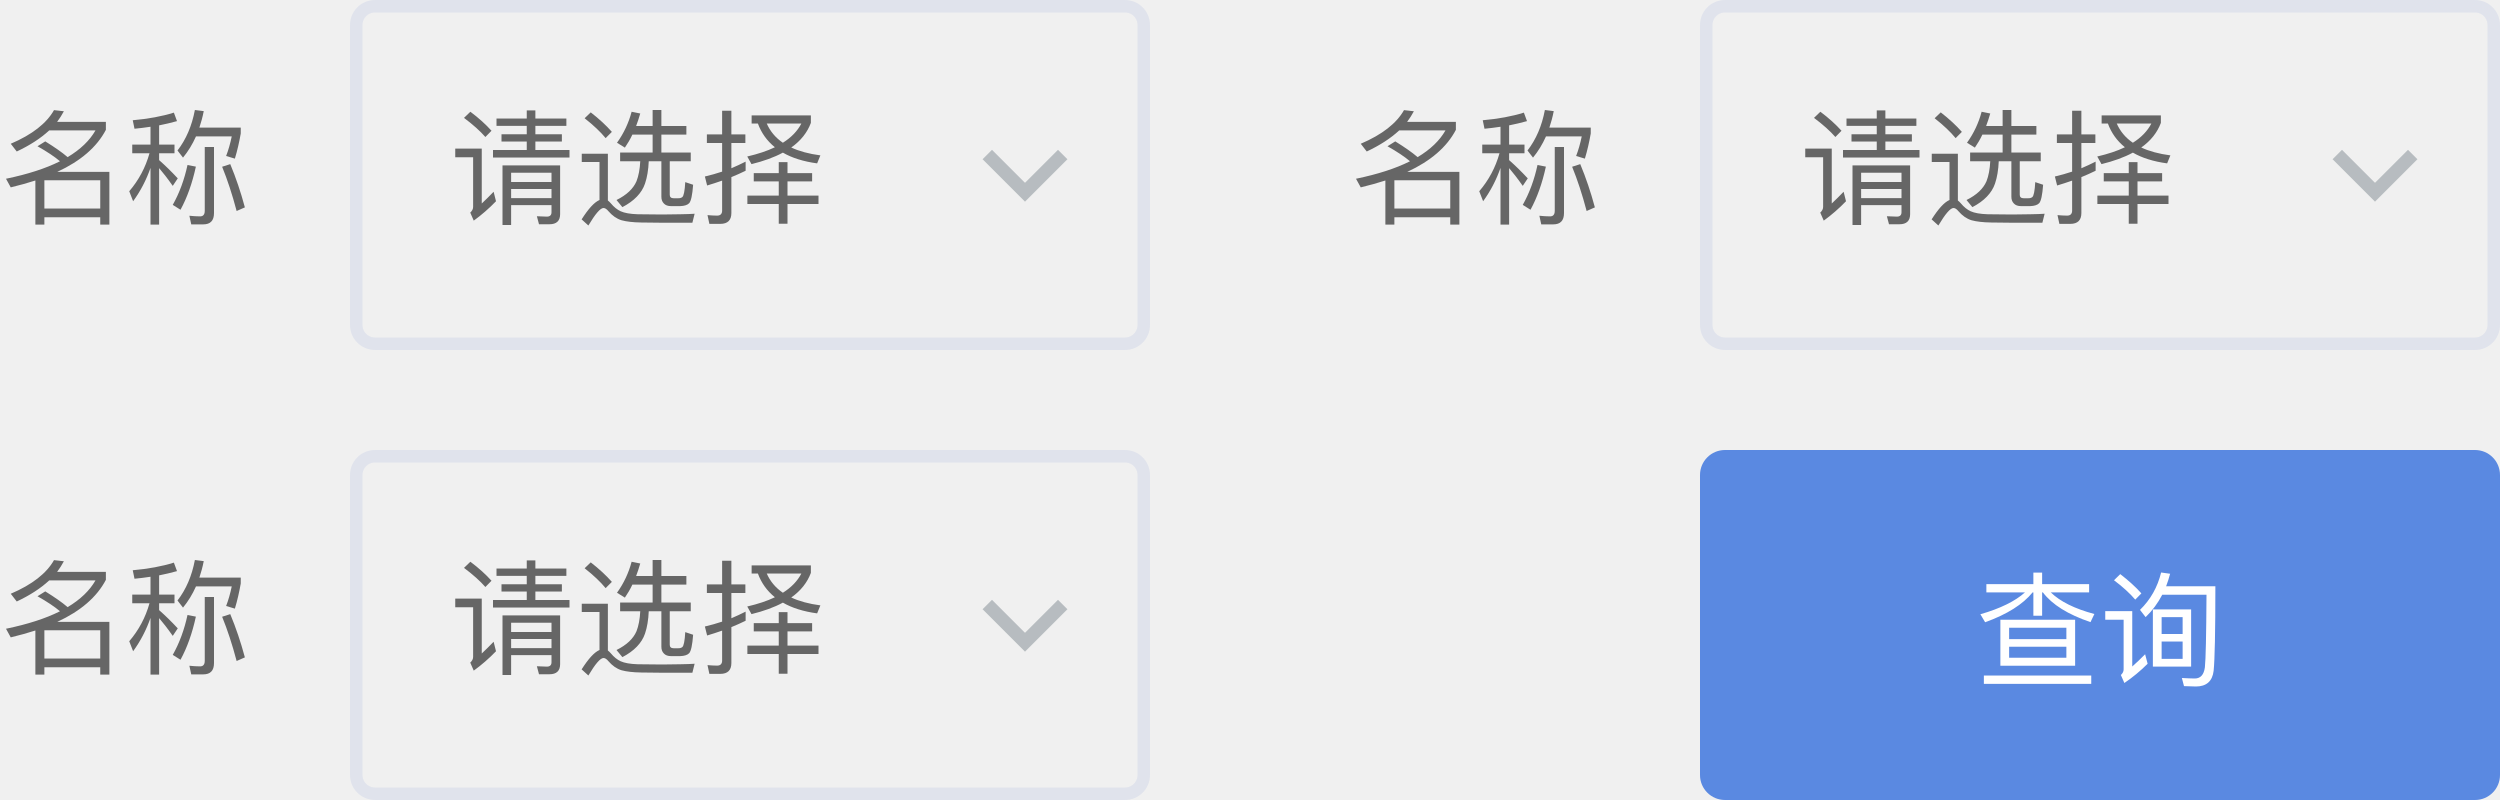
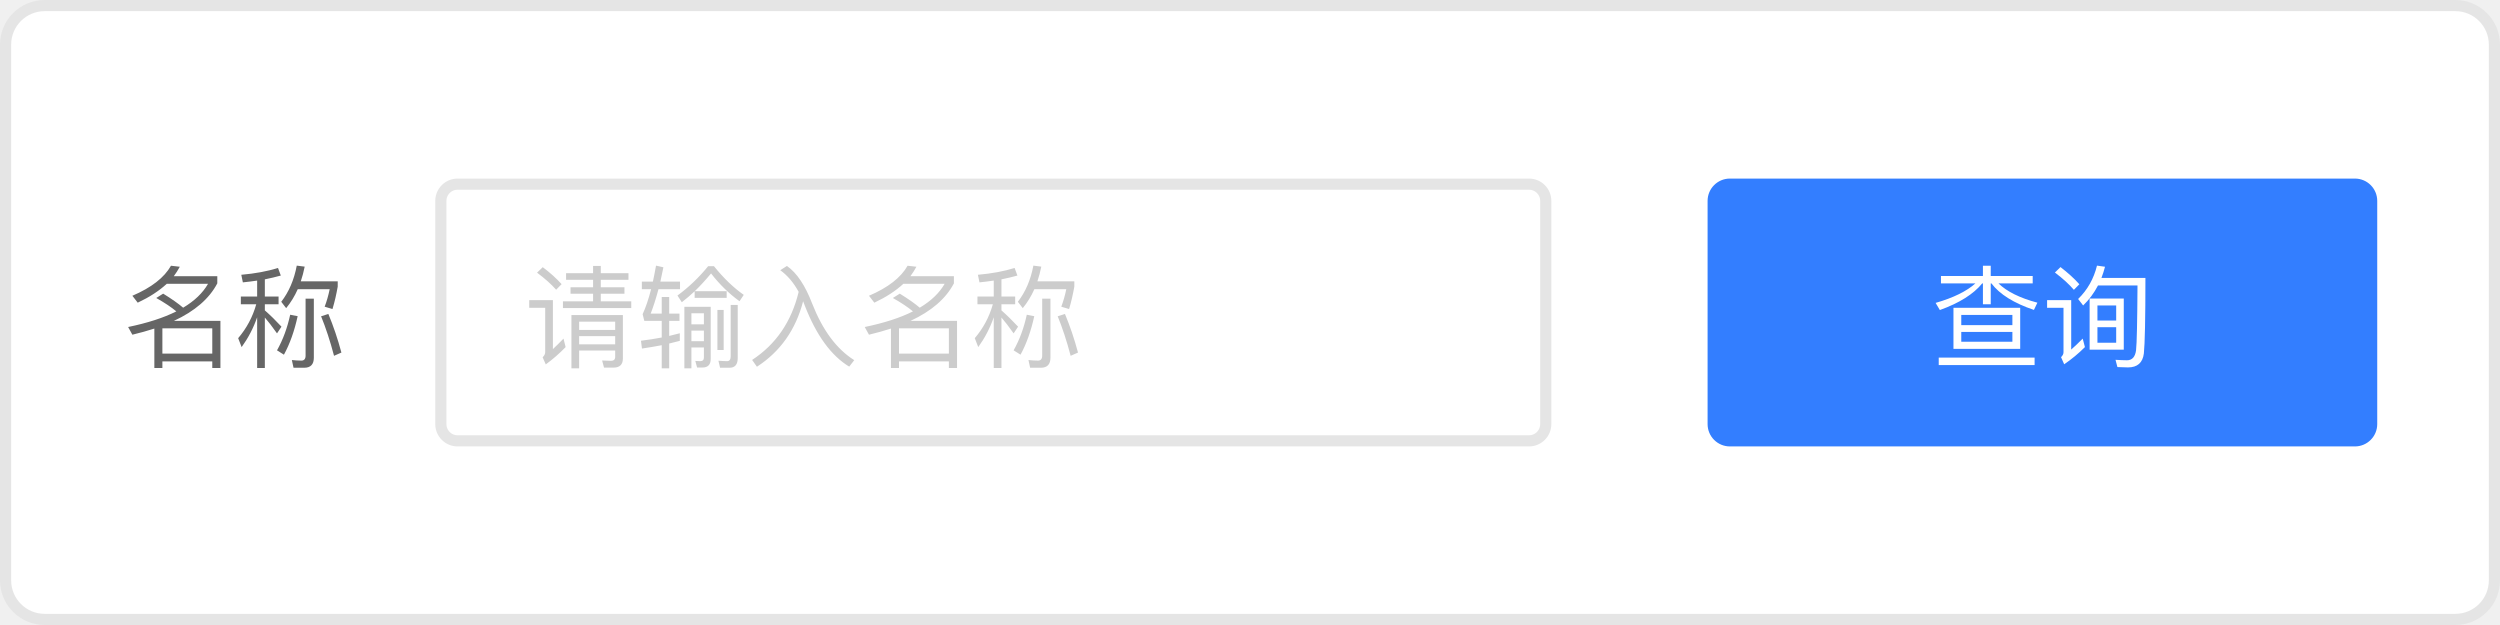
- <svg xmlns="http://www.w3.org/2000/svg" width="200" height="64" viewBox="0 0 200 64" fill="none">
-   <path d="M3.55 17.38H8.02V17.97H8.75V13.75H4.58C6.46 12.88 7.75 11.76 8.47 10.39V9.75H4.57C4.77 9.48 4.95 9.2 5.11 8.9L4.32 8.81C3.72 9.87 2.57 10.77 0.86 11.5L1.34 12.12C2.4 11.62 3.26 11.06 3.94 10.43H7.64C7.17 11.25 6.43 11.96 5.41 12.57C4.98 12.2 4.38 11.78 3.62 11.31L3 11.7C3.76 12.13 4.36 12.53 4.8 12.9C3.65 13.48 2.21 13.94 0.48 14.3L0.86 14.99C1.56 14.82 2.21 14.64 2.83 14.44V17.97H3.55V17.38ZM8.02 16.68H3.55V14.42H8.02V16.68ZM10.58 11.57V12.26H11.96C11.64 13.4 11.1 14.41 10.34 15.3L10.65 16.1C11.23 15.3 11.7 14.41 12.04 13.43V17.97H12.73V13.45C13.03 13.8 13.4 14.27 13.82 14.87L14.22 14.27C13.72 13.73 13.23 13.25 12.73 12.81V12.26H13.96V11.57H12.73V10.03C13.24 9.93 13.72 9.81 14.16 9.69L13.91 9.01C12.95 9.31 11.86 9.51 10.62 9.62L10.76 10.3C11.2 10.26 11.62 10.2 12.04 10.14V11.57H10.58ZM16.26 17.95C16.83 17.95 17.12 17.65 17.12 17.05V11.76H16.38V16.87C16.38 17.16 16.25 17.31 16.01 17.31C15.74 17.31 15.45 17.29 15.15 17.26L15.3 17.95H16.26ZM15 13.2C14.75 14.36 14.36 15.43 13.82 16.39L14.44 16.78C14.97 15.81 15.38 14.66 15.67 13.33L15 13.2ZM18.42 13.13L17.77 13.34C18.19 14.37 18.58 15.55 18.93 16.88L19.59 16.59C19.26 15.36 18.87 14.21 18.42 13.13ZM15.68 10.91H18.54C18.42 11.49 18.27 12.01 18.09 12.48L18.79 12.69C18.99 12.03 19.14 11.36 19.26 10.68V10.21H15.95C16.09 9.79 16.21 9.35 16.3 8.89L15.59 8.8C15.35 10.08 14.88 11.16 14.2 12.04L14.64 12.61C15.05 12.11 15.4 11.54 15.68 10.91Z" fill="#666666" />
-   <path d="M3.55 53.38H8.02V53.97H8.75V49.75H4.58C6.46 48.88 7.75 47.76 8.47 46.39V45.75H4.57C4.77 45.48 4.95 45.2 5.11 44.9L4.32 44.81C3.72 45.87 2.57 46.77 0.86 47.5L1.34 48.12C2.4 47.62 3.26 47.06 3.94 46.43H7.64C7.17 47.25 6.43 47.96 5.41 48.57C4.98 48.2 4.38 47.78 3.62 47.31L3 47.7C3.76 48.13 4.36 48.53 4.8 48.9C3.65 49.48 2.21 49.94 0.48 50.3L0.86 50.99C1.56 50.82 2.21 50.64 2.83 50.44V53.97H3.55V53.38ZM8.02 52.68H3.55V50.42H8.02V52.68ZM10.58 47.57V48.26H11.96C11.64 49.4 11.1 50.41 10.34 51.3L10.65 52.1C11.23 51.3 11.7 50.41 12.04 49.43V53.97H12.73V49.45C13.03 49.8 13.4 50.27 13.82 50.87L14.22 50.27C13.72 49.73 13.23 49.25 12.73 48.81V48.26H13.96V47.57H12.73V46.03C13.24 45.93 13.72 45.81 14.16 45.69L13.91 45.01C12.95 45.31 11.86 45.51 10.62 45.62L10.76 46.3C11.2 46.26 11.62 46.2 12.04 46.14V47.57H10.58ZM16.26 53.95C16.83 53.95 17.12 53.65 17.12 53.05V47.76H16.38V52.87C16.38 53.16 16.25 53.31 16.01 53.31C15.74 53.31 15.45 53.29 15.15 53.26L15.3 53.95H16.26ZM15 49.2C14.75 50.36 14.36 51.43 13.82 52.39L14.44 52.78C14.97 51.81 15.38 50.66 15.67 49.33L15 49.2ZM18.42 49.13L17.77 49.34C18.19 50.37 18.58 51.55 18.93 52.88L19.59 52.59C19.26 51.36 18.87 50.21 18.42 49.13ZM15.68 46.91H18.54C18.42 47.49 18.27 48.01 18.09 48.48L18.79 48.69C18.99 48.03 19.14 47.36 19.26 46.68V46.21H15.95C16.09 45.79 16.21 45.35 16.3 44.89L15.59 44.8C15.35 46.08 14.88 47.16 14.2 48.04L14.64 48.61C15.05 48.11 15.4 47.54 15.68 46.91Z" fill="#666666" />
-   <path d="M111.55 17.38H116.02V17.97H116.75V13.75H112.58C114.46 12.88 115.75 11.76 116.47 10.39V9.75H112.57C112.77 9.48 112.95 9.2 113.11 8.9L112.32 8.81C111.72 9.87 110.57 10.77 108.86 11.5L109.34 12.12C110.4 11.62 111.26 11.06 111.94 10.43H115.64C115.17 11.25 114.43 11.96 113.41 12.57C112.98 12.2 112.38 11.78 111.62 11.31L111 11.7C111.76 12.13 112.36 12.53 112.8 12.9C111.65 13.48 110.21 13.94 108.48 14.3L108.86 14.99C109.56 14.82 110.21 14.64 110.83 14.44V17.97H111.55V17.38ZM116.02 16.68H111.55V14.42H116.02V16.68ZM118.58 11.57V12.26H119.96C119.64 13.4 119.1 14.41 118.34 15.3L118.65 16.1C119.23 15.3 119.7 14.41 120.04 13.43V17.97H120.73V13.45C121.03 13.8 121.4 14.27 121.82 14.87L122.22 14.27C121.72 13.73 121.23 13.25 120.73 12.81V12.26H121.96V11.57H120.73V10.03C121.24 9.93 121.72 9.81 122.16 9.69L121.91 9.01C120.95 9.31 119.86 9.51 118.62 9.62L118.76 10.3C119.2 10.26 119.62 10.2 120.04 10.14V11.57H118.58ZM124.26 17.95C124.83 17.95 125.12 17.65 125.12 17.05V11.76H124.38V16.87C124.38 17.16 124.25 17.31 124.01 17.31C123.74 17.31 123.45 17.29 123.15 17.26L123.3 17.95H124.26ZM123 13.2C122.75 14.36 122.36 15.43 121.82 16.39L122.44 16.78C122.97 15.81 123.38 14.66 123.67 13.33L123 13.2ZM126.42 13.13L125.77 13.34C126.19 14.37 126.58 15.55 126.93 16.88L127.59 16.59C127.26 15.36 126.87 14.21 126.42 13.13ZM123.68 10.91H126.54C126.42 11.49 126.27 12.01 126.09 12.48L126.79 12.69C126.99 12.03 127.14 11.36 127.26 10.68V10.21H123.95C124.09 9.79 124.21 9.35 124.3 8.89L123.59 8.8C123.35 10.08 122.88 11.16 122.2 12.04L122.64 12.61C123.05 12.11 123.4 11.54 123.68 10.91Z" fill="#666666" />
-   <path d="M42.14 8.83V9.48H39.72V10.07H42.14V10.74H40.12V11.32H42.14V12H39.44V12.6H45.56V12H42.83V11.32H44.95V10.74H42.83V10.07H45.31V9.48H42.83V8.83H42.14ZM40.89 15.12H44.12V15.85H40.89V15.12ZM44.12 14.56H40.89V13.82H44.12V14.56ZM40.89 16.41H44.12V16.98C44.12 17.21 43.99 17.33 43.75 17.33L42.95 17.3L43.12 17.94H43.96C44.52 17.94 44.81 17.67 44.81 17.13V13.23H40.2V18H40.89V16.41ZM37.63 8.94L37.12 9.43C37.84 9.97 38.41 10.48 38.83 10.96L39.32 10.46C38.86 9.95 38.3 9.44 37.63 8.94ZM36.42 11.89V12.58H37.85V16.55C37.85 16.72 37.77 16.87 37.62 17.01L37.9 17.65C38.52 17.2 39.12 16.68 39.68 16.1L39.49 15.34C39.15 15.69 38.84 16 38.54 16.28V11.89H36.42ZM47.26 8.99L46.77 9.46C47.48 10.02 48.04 10.55 48.45 11.05L48.95 10.55C48.49 10.03 47.93 9.51 47.26 8.99ZM53.07 17.82H55.39L55.57 17.1C55.3 17.12 54.92 17.13 54.44 17.14C53.94 17.15 53.45 17.16 52.97 17.16C52.19 17.16 51.53 17.15 51.01 17.14C50.41 17.12 49.96 17.04 49.65 16.9C49.37 16.77 49.11 16.56 48.87 16.27C48.79 16.18 48.71 16.1 48.63 16.04V12.3H46.54V12.96H47.96V16C47.54 16.18 47.07 16.7 46.53 17.55L47.07 18.04C47.63 17.1 48.03 16.64 48.28 16.64C48.4 16.64 48.53 16.72 48.67 16.89C48.98 17.25 49.33 17.5 49.72 17.62C50.12 17.73 50.65 17.79 51.29 17.8C51.93 17.81 52.53 17.82 53.07 17.82ZM52.21 8.8V10.08H50.89C51.01 9.76 51.12 9.43 51.22 9.08L50.53 8.94C50.29 9.84 49.9 10.67 49.36 11.42L49.99 11.81C50.21 11.49 50.41 11.15 50.59 10.77H52.21V12.2H49.61V12.9H51.22C51.19 13.52 51.09 14.06 50.92 14.5C50.66 15.1 50.13 15.6 49.32 16L49.79 16.57C50.73 16.08 51.34 15.45 51.6 14.69C51.77 14.19 51.87 13.59 51.9 12.9H52.91V15.74C52.91 15.96 52.97 16.14 53.11 16.28C53.24 16.42 53.43 16.49 53.69 16.49H54.41C54.75 16.48 54.99 16.4 55.13 16.26C55.28 16.1 55.39 15.61 55.45 14.78L54.82 14.57C54.78 15.28 54.7 15.68 54.58 15.77C54.5 15.83 54.4 15.86 54.26 15.86H53.9C53.68 15.86 53.58 15.76 53.58 15.58V12.9H55.26V12.2H52.91V10.77H54.91V10.08H52.91V8.8H52.21ZM60.13 9.23V9.88H60.63C60.91 10.64 61.36 11.27 61.99 11.78C61.37 12.08 60.63 12.32 59.78 12.52L60.12 13.13C61.09 12.89 61.93 12.59 62.63 12.21C63.35 12.63 64.27 12.92 65.37 13.07L65.63 12.43C64.72 12.31 63.94 12.1 63.3 11.8C64.06 11.26 64.58 10.61 64.87 9.83V9.23H60.13ZM61.34 9.88H64.11C63.8 10.48 63.31 10.99 62.63 11.42C62.04 11.02 61.61 10.5 61.34 9.88ZM57.62 17.91C58.21 17.91 58.51 17.62 58.51 17.04V14.17C58.9 14.01 59.28 13.84 59.65 13.66V12.93C59.27 13.12 58.89 13.3 58.51 13.46V11.44H59.63V10.75H58.51V8.86H57.77V10.75H56.55V11.44H57.77V13.73C57.32 13.88 56.86 14.01 56.39 14.12L56.57 14.84C56.97 14.72 57.37 14.59 57.77 14.45V16.85C57.77 17.11 57.63 17.25 57.37 17.25C57.12 17.25 56.86 17.23 56.6 17.21L56.75 17.91H57.62ZM60.3 13.85V14.51H62.3V15.65H59.79V16.32H62.3V17.9H63V16.32H65.48V15.65H63V14.51H64.97V13.85H63V12.97H62.3V13.85H60.3Z" fill="#666666" />
-   <path d="M150.14 8.83V9.48H147.72V10.07H150.14V10.74H148.12V11.32H150.14V12H147.44V12.6H153.56V12H150.83V11.32H152.95V10.74H150.83V10.07H153.31V9.48H150.83V8.83H150.14ZM148.89 15.12H152.12V15.85H148.89V15.12ZM152.12 14.56H148.89V13.82H152.12V14.56ZM148.89 16.41H152.12V16.98C152.12 17.21 151.99 17.33 151.75 17.33L150.95 17.3L151.12 17.94H151.96C152.52 17.94 152.81 17.67 152.81 17.13V13.23H148.2V18H148.89V16.41ZM145.63 8.94L145.12 9.43C145.84 9.97 146.41 10.48 146.83 10.96L147.32 10.46C146.86 9.95 146.3 9.44 145.63 8.94ZM144.42 11.89V12.58H145.85V16.55C145.85 16.72 145.77 16.87 145.62 17.01L145.9 17.65C146.52 17.2 147.12 16.68 147.68 16.1L147.49 15.34C147.15 15.69 146.84 16 146.54 16.28V11.89H144.42ZM155.26 8.99L154.77 9.46C155.48 10.02 156.04 10.55 156.45 11.05L156.95 10.55C156.49 10.03 155.93 9.51 155.26 8.99ZM161.07 17.82H163.39L163.57 17.1C163.3 17.12 162.92 17.13 162.44 17.14C161.94 17.15 161.45 17.16 160.97 17.16C160.19 17.16 159.53 17.15 159.01 17.14C158.41 17.12 157.96 17.04 157.65 16.9C157.37 16.77 157.11 16.56 156.87 16.27C156.79 16.18 156.71 16.1 156.63 16.04V12.3H154.54V12.96H155.96V16C155.54 16.18 155.07 16.7 154.53 17.55L155.07 18.04C155.63 17.1 156.03 16.64 156.28 16.64C156.4 16.64 156.53 16.72 156.67 16.89C156.98 17.25 157.33 17.5 157.72 17.62C158.12 17.73 158.65 17.79 159.29 17.8C159.93 17.81 160.53 17.82 161.07 17.82ZM160.21 8.8V10.08H158.89C159.01 9.76 159.12 9.43 159.22 9.08L158.53 8.94C158.29 9.84 157.9 10.67 157.36 11.42L157.99 11.81C158.21 11.49 158.41 11.15 158.59 10.77H160.21V12.2H157.61V12.9H159.22C159.19 13.52 159.09 14.06 158.92 14.5C158.66 15.1 158.13 15.6 157.32 16L157.79 16.57C158.73 16.08 159.34 15.45 159.6 14.69C159.77 14.19 159.87 13.59 159.9 12.9H160.91V15.74C160.91 15.96 160.97 16.14 161.11 16.28C161.24 16.42 161.43 16.49 161.69 16.49H162.41C162.75 16.48 162.99 16.4 163.13 16.26C163.28 16.1 163.39 15.61 163.45 14.78L162.82 14.57C162.78 15.28 162.7 15.68 162.58 15.77C162.5 15.83 162.4 15.86 162.26 15.86H161.9C161.68 15.86 161.58 15.76 161.58 15.58V12.9H163.26V12.2H160.91V10.77H162.91V10.08H160.91V8.8H160.21ZM168.13 9.23V9.88H168.63C168.91 10.64 169.36 11.27 169.99 11.78C169.37 12.08 168.63 12.32 167.78 12.52L168.12 13.13C169.09 12.89 169.93 12.59 170.63 12.21C171.35 12.63 172.27 12.92 173.37 13.07L173.63 12.43C172.72 12.31 171.94 12.1 171.3 11.8C172.06 11.26 172.58 10.61 172.87 9.83V9.23H168.13ZM169.34 9.88H172.11C171.8 10.48 171.31 10.99 170.63 11.42C170.04 11.02 169.61 10.5 169.34 9.88ZM165.62 17.91C166.21 17.91 166.51 17.62 166.51 17.04V14.17C166.9 14.01 167.28 13.84 167.65 13.66V12.93C167.27 13.12 166.89 13.3 166.51 13.46V11.44H167.63V10.75H166.51V8.86H165.77V10.75H164.55V11.44H165.77V13.73C165.32 13.88 164.86 14.01 164.39 14.12L164.57 14.84C164.97 14.72 165.37 14.59 165.77 14.45V16.85C165.77 17.11 165.63 17.25 165.37 17.25C165.12 17.25 164.86 17.23 164.6 17.21L164.75 17.91H165.62ZM168.3 13.85V14.51H170.3V15.65H167.79V16.32H170.3V17.9H171V16.32H173.48V15.65H171V14.51H172.97V13.85H171V12.97H170.3V13.85H168.3Z" fill="#666666" />
-   <path d="M42.14 44.83V45.48H39.72V46.07H42.14V46.74H40.12V47.32H42.14V48H39.44V48.6H45.56V48H42.83V47.32H44.95V46.74H42.83V46.07H45.31V45.48H42.83V44.83H42.14ZM40.89 51.12H44.12V51.85H40.89V51.12ZM44.12 50.56H40.89V49.82H44.12V50.56ZM40.89 52.41H44.12V52.98C44.12 53.21 43.99 53.33 43.75 53.33L42.95 53.3L43.12 53.94H43.96C44.52 53.94 44.81 53.67 44.81 53.13V49.23H40.2V54H40.89V52.41ZM37.63 44.94L37.12 45.43C37.84 45.97 38.41 46.48 38.83 46.96L39.32 46.46C38.86 45.95 38.3 45.44 37.63 44.94ZM36.42 47.89V48.58H37.85V52.55C37.85 52.72 37.77 52.87 37.62 53.01L37.9 53.65C38.52 53.2 39.12 52.68 39.68 52.1L39.49 51.34C39.15 51.69 38.84 52 38.54 52.28V47.89H36.42ZM47.26 44.99L46.77 45.46C47.48 46.02 48.04 46.55 48.45 47.05L48.95 46.55C48.49 46.03 47.93 45.51 47.26 44.99ZM53.07 53.82H55.39L55.57 53.1C55.3 53.12 54.92 53.13 54.44 53.14C53.94 53.15 53.45 53.16 52.97 53.16C52.19 53.16 51.53 53.15 51.01 53.14C50.41 53.12 49.96 53.04 49.65 52.9C49.37 52.77 49.11 52.56 48.87 52.27C48.79 52.18 48.71 52.1 48.63 52.04V48.3H46.54V48.96H47.96V52C47.54 52.18 47.07 52.7 46.53 53.55L47.07 54.04C47.63 53.1 48.03 52.64 48.28 52.64C48.4 52.64 48.53 52.72 48.67 52.89C48.98 53.25 49.33 53.5 49.72 53.62C50.12 53.73 50.65 53.79 51.29 53.8C51.93 53.81 52.53 53.82 53.07 53.82ZM52.21 44.8V46.08H50.89C51.01 45.76 51.12 45.43 51.22 45.08L50.53 44.94C50.29 45.84 49.9 46.67 49.36 47.42L49.99 47.81C50.21 47.49 50.41 47.15 50.59 46.77H52.21V48.2H49.61V48.9H51.22C51.19 49.52 51.09 50.06 50.92 50.5C50.66 51.1 50.13 51.6 49.32 52L49.79 52.57C50.73 52.08 51.34 51.45 51.6 50.69C51.77 50.19 51.87 49.59 51.9 48.9H52.91V51.74C52.91 51.96 52.97 52.14 53.11 52.28C53.24 52.42 53.43 52.49 53.69 52.49H54.41C54.75 52.48 54.99 52.4 55.13 52.26C55.28 52.1 55.39 51.61 55.45 50.78L54.82 50.57C54.78 51.28 54.7 51.68 54.58 51.77C54.5 51.83 54.4 51.86 54.26 51.86H53.9C53.68 51.86 53.58 51.76 53.58 51.58V48.9H55.26V48.2H52.91V46.77H54.91V46.08H52.91V44.8H52.21ZM60.13 45.23V45.88H60.63C60.91 46.64 61.36 47.27 61.99 47.78C61.37 48.08 60.63 48.32 59.78 48.52L60.12 49.13C61.09 48.89 61.93 48.59 62.63 48.21C63.35 48.63 64.27 48.92 65.37 49.07L65.63 48.43C64.72 48.31 63.94 48.1 63.3 47.8C64.06 47.26 64.58 46.61 64.87 45.83V45.23H60.13ZM61.34 45.88H64.11C63.8 46.48 63.31 46.99 62.63 47.42C62.04 47.02 61.61 46.5 61.34 45.88ZM57.62 53.91C58.21 53.91 58.51 53.62 58.51 53.04V50.17C58.9 50.01 59.28 49.84 59.65 49.66V48.93C59.27 49.12 58.89 49.3 58.51 49.46V47.44H59.63V46.75H58.51V44.86H57.77V46.75H56.55V47.44H57.77V49.73C57.32 49.88 56.86 50.01 56.39 50.12L56.57 50.84C56.97 50.72 57.37 50.59 57.77 50.45V52.85C57.77 53.11 57.63 53.25 57.37 53.25C57.12 53.25 56.86 53.23 56.6 53.21L56.75 53.91H57.62ZM60.3 49.85V50.51H62.3V51.65H59.79V52.32H62.3V53.9H63V52.32H65.48V51.65H63V50.51H64.97V49.85H63V48.97H62.3V49.85H60.3Z" fill="#666666" />
-   <path d="M30 0.5H90C90.828 0.5 91.5 1.172 91.5 2V26C91.5 26.828 90.828 27.5 90 27.5H30C29.172 27.5 28.5 26.828 28.5 26V2C28.5 1.172 29.172 0.5 30 0.5Z" stroke="#E0E3EC" />
-   <g opacity="0.6">
-     <path d="M82 14.625L84.64 11.985L85.394 12.739L82 16.133L78.606 12.739L79.36 11.985L82 14.625Z" fill="#919AA0" />
-   </g>
-   <g opacity="0.6">
-     <path d="M190 14.625L192.64 11.985L193.394 12.739L190 16.133L186.606 12.739L187.36 11.985L190 14.625Z" fill="#919AA0" />
-   </g>
-   <g opacity="0.6">
-     <path d="M82 50.625L84.64 47.985L85.394 48.739L82 52.133L78.606 48.739L79.36 47.985L82 50.625Z" fill="#919AA0" />
-   </g>
-   <path d="M30 36.5H90C90.828 36.5 91.5 37.172 91.5 38V62C91.5 62.828 90.828 63.5 90 63.5H30C29.172 63.5 28.5 62.828 28.5 62V38C28.5 37.172 29.172 36.5 30 36.5Z" stroke="#E0E3EC" />
-   <path d="M138 0.5H198C198.828 0.5 199.5 1.172 199.5 2V26C199.5 26.828 198.828 27.5 198 27.5H138C137.172 27.5 136.5 26.828 136.5 26V2C136.5 1.172 137.172 0.5 138 0.5Z" stroke="#E0E3EC" />
-   <rect x="136" y="36" width="64" height="28" rx="2" fill="#5A89E1" />
-   <path d="M160.03 49.58V53.26H166.01V49.58H160.03ZM165.31 52.62H160.73V51.74H165.31V52.62ZM160.73 51.13V50.22H165.31V51.13H160.73ZM158.91 46.73V47.39H162C161.22 48.09 160.03 48.68 158.43 49.14L158.81 49.78C160.56 49.15 161.83 48.35 162.61 47.39H162.67V49.26H163.37V47.39H163.43C164.17 48.37 165.44 49.16 167.24 49.77L167.55 49.12C165.97 48.7 164.81 48.12 164.06 47.39H167.13V46.73H163.37V45.81H162.67V46.73H158.91ZM158.71 54.04V54.71H167.3V54.04H158.71ZM172.23 48.75V53.33H175.29V48.75H172.23ZM174.61 52.71H172.93V51.32H174.61V52.71ZM172.93 50.72V49.37H174.61V50.72H172.93ZM172.89 45.8C172.6 46.98 172.04 47.97 171.2 48.79L171.65 49.37C172.19 48.85 172.63 48.25 172.98 47.58H176.52C176.5 50.82 176.46 52.76 176.39 53.39C176.31 53.98 176.04 54.28 175.58 54.28C175.29 54.28 174.95 54.26 174.55 54.24L174.72 54.89C175.17 54.91 175.49 54.92 175.67 54.92C176.51 54.92 176.99 54.5 177.09 53.67C177.18 52.81 177.23 50.55 177.23 46.9H173.29C173.41 46.58 173.52 46.25 173.61 45.9L172.89 45.8ZM169.62 45.93L169.12 46.42C169.84 46.96 170.4 47.48 170.82 47.97L171.31 47.47C170.85 46.95 170.28 46.44 169.62 45.93ZM168.42 48.89V49.58H169.89V53.56C169.89 53.72 169.81 53.87 169.67 54L169.95 54.64C170.61 54.19 171.23 53.68 171.81 53.1L171.61 52.34C171.24 52.71 170.9 53.04 170.58 53.32V48.89H168.42Z" fill="white" />
+ <svg xmlns="http://www.w3.org/2000/svg" width="224" height="56" viewBox="0 0 224 56" fill="none">
+   <rect x="0.5" y="0.5" width="223" height="55" rx="3.5" fill="white" />
+   <path d="M14.55 32.38H19.02V32.97H19.75V28.75H15.58C17.46 27.88 18.75 26.76 19.47 25.39V24.75H15.57C15.77 24.48 15.95 24.2 16.11 23.9L15.32 23.81C14.72 24.87 13.57 25.77 11.86 26.5L12.34 27.12C13.4 26.62 14.26 26.06 14.94 25.43H18.64C18.17 26.25 17.43 26.96 16.41 27.57C15.98 27.2 15.38 26.78 14.62 26.31L14 26.7C14.76 27.13 15.36 27.53 15.8 27.9C14.65 28.48 13.21 28.94 11.48 29.3L11.86 29.99C12.56 29.82 13.21 29.64 13.83 29.44V32.97H14.55V32.38ZM19.02 31.68H14.55V29.42H19.02V31.68ZM21.58 26.57V27.26H22.96C22.64 28.4 22.1 29.41 21.34 30.3L21.65 31.1C22.23 30.3 22.7 29.41 23.04 28.43V32.97H23.73V28.45C24.03 28.8 24.4 29.27 24.82 29.87L25.22 29.27C24.72 28.73 24.23 28.25 23.73 27.81V27.26H24.96V26.57H23.73V25.03C24.24 24.93 24.72 24.81 25.16 24.69L24.91 24.01C23.95 24.31 22.86 24.51 21.62 24.62L21.76 25.3C22.2 25.26 22.62 25.2 23.04 25.14V26.57H21.58ZM27.26 32.95C27.83 32.95 28.12 32.65 28.12 32.05V26.76H27.38V31.87C27.38 32.16 27.25 32.31 27.01 32.31C26.74 32.31 26.45 32.29 26.15 32.26L26.3 32.95H27.26ZM26 28.2C25.75 29.36 25.36 30.43 24.82 31.39L25.44 31.78C25.97 30.81 26.38 29.66 26.67 28.33L26 28.2ZM29.42 28.13L28.77 28.34C29.19 29.37 29.58 30.55 29.93 31.88L30.59 31.59C30.26 30.36 29.87 29.21 29.42 28.13ZM26.68 25.91H29.54C29.42 26.49 29.27 27.01 29.09 27.48L29.79 27.69C29.99 27.03 30.14 26.36 30.26 25.68V25.21H26.95C27.09 24.79 27.21 24.35 27.3 23.89L26.59 23.8C26.35 25.08 25.88 26.16 25.2 27.04L25.64 27.61C26.05 27.11 26.4 26.54 26.68 25.91Z" fill="#666666" />
+   <path d="M53.14 23.83V24.48H50.72V25.07H53.14V25.74H51.12V26.32H53.14V27H50.44V27.6H56.56V27H53.83V26.32H55.95V25.74H53.83V25.07H56.31V24.48H53.83V23.83H53.14ZM51.89 30.12H55.12V30.85H51.89V30.12ZM55.12 29.56H51.89V28.82H55.12V29.56ZM51.89 31.41H55.12V31.98C55.12 32.21 54.99 32.33 54.75 32.33L53.95 32.3L54.12 32.94H54.96C55.52 32.94 55.81 32.67 55.81 32.13V28.23H51.2V33H51.89V31.41ZM48.63 23.94L48.12 24.43C48.84 24.97 49.41 25.48 49.83 25.96L50.32 25.46C49.86 24.95 49.3 24.44 48.63 23.94ZM47.42 26.89V27.58H48.85V31.55C48.85 31.72 48.77 31.87 48.62 32.01L48.9 32.65C49.52 32.2 50.12 31.68 50.68 31.1L50.49 30.34C50.15 30.69 49.84 31 49.54 31.28V26.89H47.42ZM59.29 26.61V28.1H58.3C58.55 27.46 58.78 26.73 59 25.91H60.93V25.23H59.17C59.26 24.83 59.35 24.4 59.44 23.95L58.78 23.8C58.69 24.3 58.6 24.77 58.5 25.23H57.51V25.91H58.34C58.11 26.8 57.86 27.55 57.58 28.15L57.73 28.75H59.29V30.24C58.71 30.35 58.09 30.45 57.43 30.53L57.52 31.23C58.13 31.14 58.72 31.04 59.29 30.93V33H59.96V30.78L60.91 30.54V29.86C60.61 29.94 60.3 30.02 59.96 30.1V28.75H60.88V28.1H59.96V26.61H59.29ZM62.24 26.1V26.69H65.11V26.09H62.25C62.75 25.61 63.23 25.08 63.71 24.5C64.47 25.48 65.32 26.31 66.26 26.99L66.64 26.42C65.73 25.78 64.84 24.93 63.97 23.85H63.45C62.64 24.85 61.72 25.73 60.7 26.48L61.09 27.08C61.48 26.78 61.86 26.45 62.24 26.1ZM62.94 32.93C63.43 32.93 63.68 32.67 63.68 32.16V27.49H61.32V33H61.95V31.13H63.07V32.03C63.07 32.25 62.96 32.36 62.74 32.36L62.3 32.34L62.46 32.93H62.94ZM61.95 30.57V29.62H63.07V30.57H61.95ZM61.95 29.06V28.07H63.07V29.06H61.95ZM64.28 27.77V31.36H64.84V27.77H64.28ZM65.37 32.95C65.85 32.95 66.1 32.66 66.1 32.09V27.32H65.47V31.93C65.47 32.21 65.36 32.36 65.15 32.36C64.9 32.36 64.64 32.34 64.37 32.32L64.52 32.95H65.37ZM71.56 26.15C70.92 28.81 69.53 30.85 67.39 32.25L67.82 32.86C69.92 31.5 71.3 29.54 71.96 26.99C72.01 27.11 72.06 27.25 72.12 27.41C73.15 30.05 74.47 31.87 76.09 32.85L76.54 32.27C74.96 31.28 73.71 29.59 72.77 27.2C72.15 25.58 71.4 24.45 70.51 23.83L69.91 24.21C70.55 24.67 71.1 25.31 71.56 26.15ZM80.55 32.38H85.02V32.97H85.75V28.75H81.58C83.46 27.88 84.75 26.76 85.47 25.39V24.75H81.57C81.77 24.48 81.95 24.2 82.11 23.9L81.32 23.81C80.72 24.87 79.57 25.77 77.86 26.5L78.34 27.12C79.4 26.62 80.26 26.06 80.94 25.43H84.64C84.17 26.25 83.43 26.96 82.41 27.57C81.98 27.2 81.38 26.78 80.62 26.31L80 26.7C80.76 27.13 81.36 27.53 81.8 27.9C80.65 28.48 79.21 28.94 77.48 29.3L77.86 29.99C78.56 29.82 79.21 29.64 79.83 29.44V32.97H80.55V32.38ZM85.02 31.68H80.55V29.42H85.02V31.68ZM87.58 26.57V27.26H88.96C88.64 28.4 88.1 29.41 87.34 30.3L87.65 31.1C88.23 30.3 88.7 29.41 89.04 28.43V32.97H89.73V28.45C90.03 28.8 90.4 29.27 90.82 29.87L91.22 29.27C90.72 28.73 90.23 28.25 89.73 27.81V27.26H90.96V26.57H89.73V25.03C90.24 24.93 90.72 24.81 91.16 24.69L90.91 24.01C89.95 24.31 88.86 24.51 87.62 24.62L87.76 25.3C88.2 25.26 88.62 25.2 89.04 25.14V26.57H87.58ZM93.26 32.95C93.83 32.95 94.12 32.65 94.12 32.05V26.76H93.38V31.87C93.38 32.16 93.25 32.31 93.01 32.31C92.74 32.31 92.45 32.29 92.15 32.26L92.3 32.95H93.26ZM92 28.2C91.75 29.36 91.36 30.43 90.82 31.39L91.44 31.78C91.97 30.81 92.38 29.66 92.67 28.33L92 28.2ZM95.42 28.13L94.77 28.34C95.19 29.37 95.58 30.55 95.93 31.88L96.59 31.59C96.26 30.36 95.87 29.21 95.42 28.13ZM92.68 25.91H95.54C95.42 26.49 95.27 27.01 95.09 27.48L95.79 27.69C95.99 27.03 96.14 26.36 96.26 25.68V25.21H92.95C93.09 24.79 93.21 24.35 93.3 23.89L92.59 23.8C92.35 25.08 91.88 26.16 91.2 27.04L91.64 27.61C92.05 27.11 92.4 26.54 92.68 25.91Z" fill="#CCCCCC" />
+   <path d="M39.5 18C39.5 17.172 40.172 16.5 41 16.5H137C137.828 16.5 138.5 17.172 138.5 18V38C138.5 38.828 137.828 39.5 137 39.5H41C40.172 39.5 39.5 38.828 39.5 38V18Z" stroke="#E5E5E5" />
+   <rect x="153" y="16" width="60" height="24" rx="2" fill="#337EFF" />
+   <path d="M175.03 27.58V31.26H181.01V27.58H175.03ZM180.31 30.62H175.73V29.74H180.31V30.62ZM175.73 29.13V28.22H180.31V29.13H175.73ZM173.91 24.73V25.39H177C176.22 26.09 175.03 26.68 173.43 27.14L173.81 27.78C175.56 27.15 176.83 26.35 177.61 25.39H177.67V27.26H178.37V25.39H178.43C179.17 26.37 180.44 27.16 182.24 27.77L182.55 27.12C180.97 26.7 179.81 26.12 179.06 25.39H182.13V24.73H178.37V23.81H177.67V24.73H173.91ZM173.71 32.04V32.71H182.3V32.04H173.71ZM187.23 26.75V31.33H190.29V26.75H187.23ZM189.61 30.71H187.93V29.32H189.61V30.71ZM187.93 28.72V27.37H189.61V28.72H187.93ZM187.89 23.8C187.6 24.98 187.04 25.97 186.2 26.79L186.65 27.37C187.19 26.85 187.63 26.25 187.98 25.58H191.52C191.5 28.82 191.46 30.76 191.39 31.39C191.31 31.98 191.04 32.28 190.58 32.28C190.29 32.28 189.95 32.26 189.55 32.24L189.72 32.89C190.17 32.91 190.49 32.92 190.67 32.92C191.51 32.92 191.99 32.5 192.09 31.67C192.18 30.81 192.23 28.55 192.23 24.9H188.29C188.41 24.58 188.52 24.25 188.61 23.9L187.89 23.8ZM184.62 23.93L184.12 24.42C184.84 24.96 185.4 25.48 185.82 25.97L186.31 25.47C185.85 24.95 185.28 24.44 184.62 23.93ZM183.42 26.89V27.58H184.89V31.56C184.89 31.72 184.81 31.87 184.67 32L184.95 32.64C185.61 32.19 186.23 31.68 186.81 31.1L186.61 30.34C186.24 30.71 185.9 31.04 185.58 31.32V26.89H183.42Z" fill="white" />
+   <rect x="0.5" y="0.5" width="223" height="55" rx="3.5" stroke="#E5E5E5" />
</svg>
